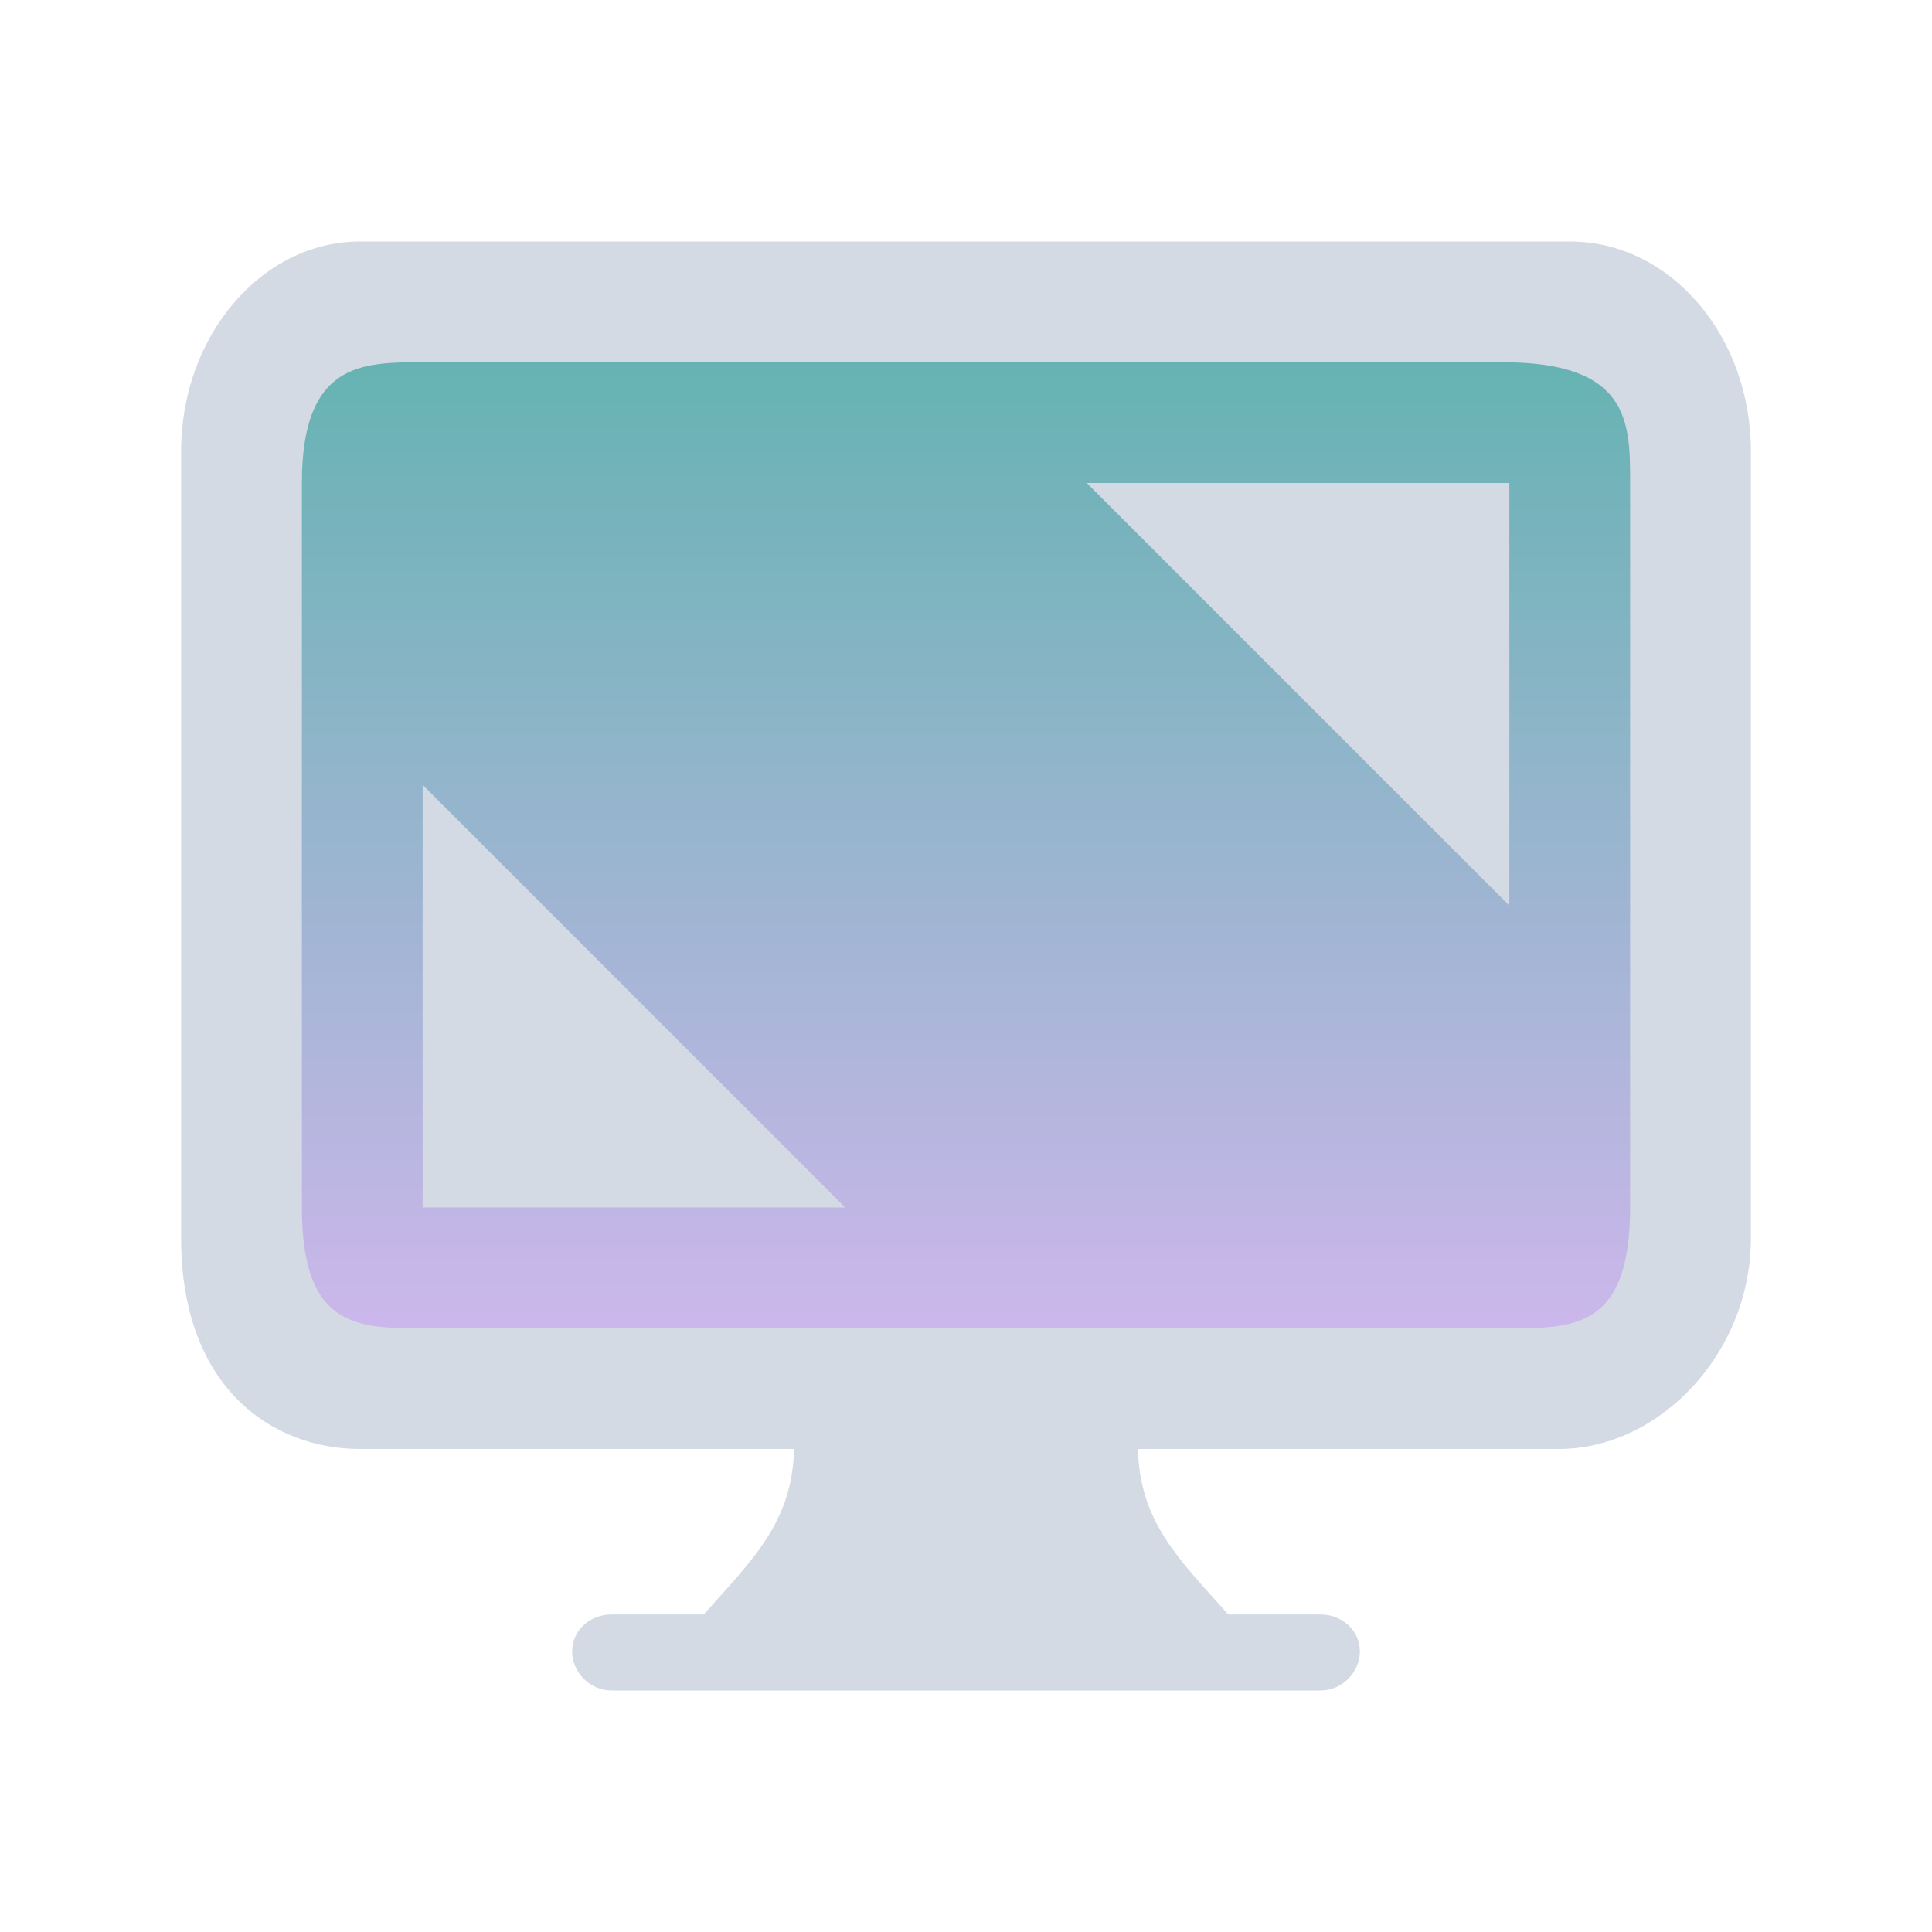
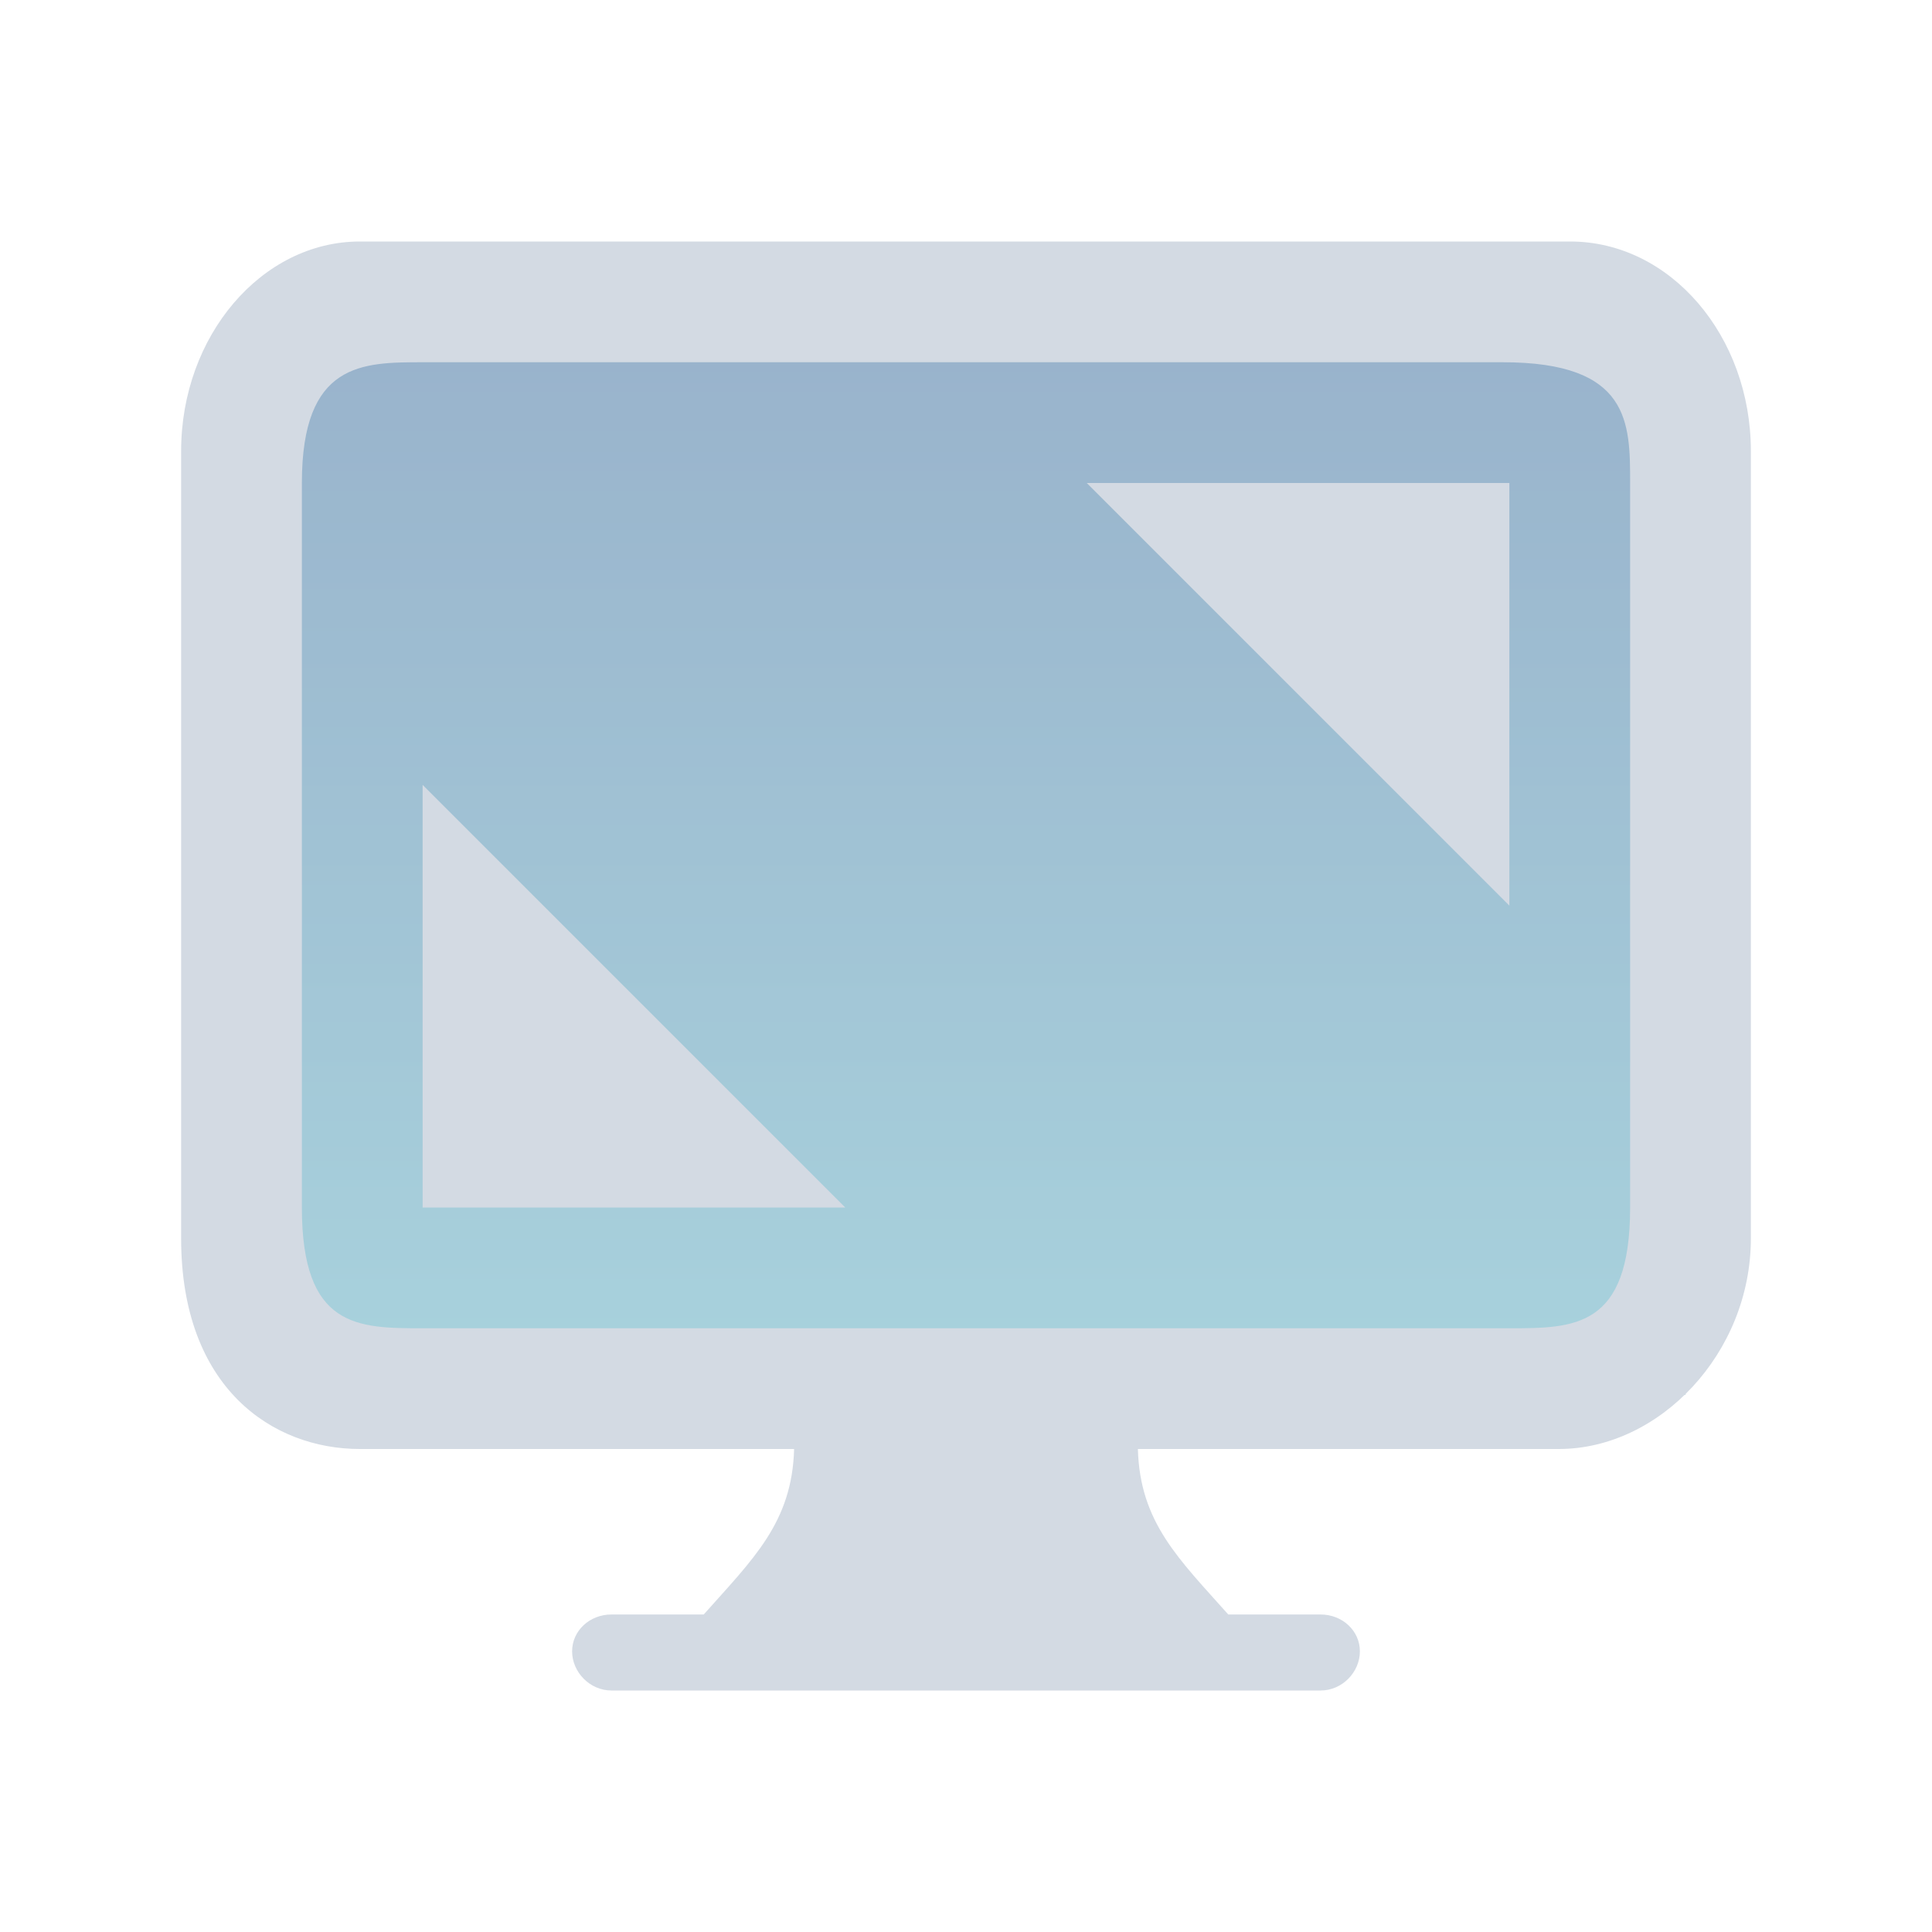
<svg xmlns="http://www.w3.org/2000/svg" xmlns:xlink="http://www.w3.org/1999/xlink" id="svg3294" height="32" width="32" version="1.0">
  <g id="22-22-preferences-desktop-display-randr" transform="translate(6,43)">
    <rect id="rect3832" x="0" y="0" width="22" height="22" fill-opacity="0" />
-     <path id="path9068-9-37-8-0-1-3-7" d="M 20.8,2.5 H 1.2 v 14 h 19.6 z" style="display:inline;overflow:visible;visibility:visible;opacity:0.6;fill:url(#linearGradient520);fill-opacity:1;fill-rule:nonzero;stroke:none;stroke-width:0.589;marker:none" />
+     <path id="path9068-9-37-8-0-1-3-7" d="M 20.8,2.5 H 1.2 v 14 h 19.6 z" style="display:inline;overflow:visible;visibility:visible;opacity:0.6;fill:url(#linearGradient520);fill-opacity:1.0;fill-rule:nonzero;stroke:none;stroke-width:0.589;marker:none" />
    <path id="path11753-6-5" style="color:#bebebe;fill:#d3dae3;fill-opacity:1;stroke-width:0.589" d="m 4,9 v 5 h 5 z" />
    <path id="path11753-3-7-3" style="color:#bebebe;fill:#d3dae3;fill-opacity:1;stroke-width:0.589" d="M 18,10 V 5 h -5 z" />
    <path d="M 2.506,1 H 19.467 C 20.871,1 22,2.304 22,3.894 L 22,14.759 C 22,16.349 20.404,18 19,18 h -6 c 0.028,1.017 1.324,2.049 2,2 h 1 c 0.303,0 0.521,0.214 0.521,0.5 1e-6,0.286 -0.248,0.5 -0.551,0.5 H 6.03 C 5.727,21 5.479,20.786 5.479,20.5 5.479,20.214 5.697,20 6,20 h 1 c 1,0 1.972,-0.982 2,-2 H 3 C 1.786,18 0,16.833 0,14.759 V 3.894 C 0,2.304 1.129,1 2.506,1 Z M 20,5 C 20,4.167 20,3 18,3 H 4 C 3.154,3 2,3 2,5 v 9 c 0,2 1.091,2 2,2 h 14 c 0.909,0 2,0 2,-2 z" fill-rule="evenodd" id="path3066-7-5" style="fill:#d3dae3;fill-opacity:1;stroke-width:0.034" />
  </g>
  <g id="preferences-desktop-display-randr">
    <rect y="0" x="0" height="32" width="32" id="rect2991" style="opacity:0.01;fill:#000000;fill-opacity:0.004;stroke:none;stroke-width:1.333" />
    <path id="path9068-9-37-8-0-1-3" d="M 27.685,5.3 4.2,5.3 V 23.1 h 23.718 z" style="display:inline;overflow:visible;visibility:visible;opacity:0.6;fill:url(#linearGradient24643);fill-opacity:1;fill-rule:nonzero;stroke:none;stroke-width:0.719;marker:none" />
    <path d="M 5.961,4 H 26.006 C 27.666,4 29,5.564 29,7.472 L 29,20.511 C 29,22.419 27.48,24 25.82,24 h -6.973 c 0.033,1.221 0.683,1.825 1.497,2.741 h 1.529 c 0.358,0 0.651,0.267 0.651,0.61 C 22.524,27.695 22.232,28 21.874,28 H 10.127 c -0.358,0 -0.651,-0.305 -0.651,-0.649 0,-0.343 0.293,-0.61 0.651,-0.61 h 1.529 C 12.469,25.825 13.12,25.221 13.153,24 H 5.96 C 4.525,24 3,23 3,20.511 V 7.472 C 3,5.564 4.334,4 5.961,4 Z M 27,8 C 27,7 27,6 24.891,6 H 7 C 6,6 5,6 5,8 v 12 c 0,2 0.926,2 2,2 h 18 c 1.074,0 2,0 2,-2 z" fill-rule="evenodd" id="path3066-4-2" style="fill:#d3dae3;fill-opacity:1;stroke-width:0.04" />
    <path id="path11753-36-8-9" style="color:#bebebe;fill:#d3dae3;fill-opacity:1;stroke-width:0.825" d="m 7,13 v 7 h 7 z" />
    <path id="path11753-3-75-1-3" style="color:#bebebe;fill:#d3dae3;fill-opacity:1;stroke-width:0.825" d="M 25,15 V 8 h -7 z" />
  </g>
  <defs id="defs8">
+     <linearGradient id="linearGradient13240">
+       <stop style="stop-color:#5581aa;stop-opacity:1;" offset="0" id="stop13236" />
+       <stop style="stop-color:#6db2c5;stop-opacity:1;" offset="1" id="stop13238" />
+     </linearGradient>
    <linearGradient id="linearGradient4087">
      <stop style="stop-color:#e9dbd2;stop-opacity:1;" offset="0" id="stop4089" />
      <stop style="stop-color:#e9dbd2;stop-opacity:0;" offset="1" id="stop4091" />
    </linearGradient>
    <linearGradient id="linearGradient4445">
      <stop id="stop4447" offset="0" style="stop-color:#000000;stop-opacity:0;" />
      <stop style="stop-color:#000000;stop-opacity:0;" offset="0.5" id="stop4453" />
      <stop id="stop4449" offset="1" style="stop-color:#000000;stop-opacity:0.275;" />
    </linearGradient>
    <linearGradient id="linearGradient4364">
      <stop style="stop-color:#ffffff;stop-opacity:1;" offset="0" id="stop4366" />
      <stop id="stop4368" offset="0.475" style="stop-color:#ffffff;stop-opacity:0.784;" />
      <stop style="stop-color:#ffffff;stop-opacity:0.392;" offset="0.849" id="stop4370" />
      <stop style="stop-color:#ffffff;stop-opacity:1;" offset="1" id="stop4372" />
    </linearGradient>
    <linearGradient id="linearGradient3141">
      <stop style="stop-color:#ffffff;stop-opacity:1;" offset="0" id="stop3143" />
      <stop id="stop3145" offset="0.475" style="stop-color:#ffffff;stop-opacity:0.784;" />
      <stop style="stop-color:#ffffff;stop-opacity:0.392;" offset="0.849" id="stop3147" />
      <stop style="stop-color:#ffffff;stop-opacity:1;" offset="1" id="stop3149" />
    </linearGradient>
    <linearGradient id="linearGradient3140">
      <stop id="stop3142" style="stop-color:#ffffff;stop-opacity:1" offset="0" />
      <stop id="stop3144" style="stop-color:#ffffff;stop-opacity:0" offset="1" />
    </linearGradient>
    <linearGradient xlink:href="#linearGradient3140" id="linearGradient2949" gradientUnits="userSpaceOnUse" x1="14.01" y1="6" x2="14.01" y2="10" />
    <linearGradient id="linearGradient3156">
      <stop id="stop3158" style="stop-color:#ffffff;stop-opacity:1" offset="0" />
      <stop id="stop3160" style="stop-color:#ffffff;stop-opacity:0" offset="1" />
    </linearGradient>
    <radialGradient xlink:href="#linearGradient4445" id="radialGradient3982" gradientUnits="userSpaceOnUse" gradientTransform="matrix(0.7083333,0,0,0.7318623,56,0.383403)" cx="11.55" cy="13.652" fx="11.55" fy="13.652" r="8.722" />
-     <linearGradient xlink:href="#linearGradient4813" id="linearGradient24643" gradientUnits="userSpaceOnUse" gradientTransform="matrix(0.5929497,0,0,0.4450014,-71.10461,-260.082)" x1="148.587" y1="597.935" x2="148.587" y2="633.89" />
-     <linearGradient id="linearGradient4813">
-       <stop style="stop-color:#008080;stop-opacity:1;" offset="0" id="stop4809" />
-       <stop style="stop-color:#aa87de;stop-opacity:1" offset="1" id="stop4811" />
-     </linearGradient>
-     <linearGradient xlink:href="#linearGradient4813" id="linearGradient520" gradientUnits="userSpaceOnUse" gradientTransform="matrix(0.4857388,0,0,0.3644129,-60.3184,-215.3985)" x1="148.587" y1="597.935" x2="148.587" y2="633.89" />
+     <linearGradient xlink:href="#linearGradient13240" id="linearGradient24643" gradientUnits="userSpaceOnUse" gradientTransform="matrix(0.5929497,0,0,0.4450014,-71.10461,-260.082)" x1="148.587" y1="597.935" x2="148.587" y2="633.89" />
+     <linearGradient xlink:href="#linearGradient13240" id="linearGradient520" gradientUnits="userSpaceOnUse" gradientTransform="matrix(0.4857388,0,0,0.3644129,-60.3184,-215.3985)" x1="148.587" y1="597.935" x2="148.587" y2="633.89" />
  </defs>
  <g id="preferences-desktop-text-to-speech" transform="translate(-38,1.7e-5)">
    <rect y="0" x="78" height="24" width="24" id="rect2991-5-7-0" style="opacity:0.01;fill:#000000;fill-opacity:0.004;stroke:none" />
    <g transform="translate(-9,1)" id="g3094">
      <path d="m 99,2 c -4.971,0 -9,4.029 -9,9 0,4.971 4.029,9 9,9 4.971,0 9,-4.029 9,-9 0,-4.971 -4.029,-9 -9,-9 z m 0,2.186 c 1.261,0 2.284,1.022 2.284,2.284 0,1.261 -1.022,2.284 -2.284,2.284 -1.261,0 -2.284,-1.022 -2.284,-2.284 C 96.716,5.209 97.739,4.186 99,4.186 Z m -5.397,4.635 c 3.608,-0.052 7.215,-0.017 10.822,0.013 0,0 0.485,-0.009 0.485,0.477 v 0.235 c 0,0.259 -0.266,0.326 -0.266,0.326 l -3.358,0.65 v 2.375 l 1.524,4.395 c 0.154,0.254 -0.178,0.326 -0.178,0.326 l -0.592,0.006 c -0.285,0 -0.392,-0.24 -0.392,-0.24 l -2.331,-4.041 c -0.25,-0.567 -0.266,-0.495 -0.502,8.66e-4 l -2.44,4.034 c -0.082,0.245 -0.4,0.25 -0.4,0.25 l -0.642,-0.01 c 0,0 -0.235,-0.007 -0.181,-0.235 l 1.561,-4.487 V 10.522 L 93.46,9.898 C 93.198,9.809 93.09,9.566 93.09,9.566 v -0.245 c 0,0 -0.011,-0.499 0.513,-0.499 z" style="fill:#d3dae3;fill-opacity:1" id="path3850" />
    </g>
  </g>
  <g id="preferences-system-bluetooth" transform="translate(-266)" style="fill:#d3dae3;fill-opacity:1">
    <rect y="0" x="188" height="24" width="24" id="rect2991-5-3-73" style="opacity:0.01;fill:#d3dae3;fill-opacity:1;stroke:none" />
    <g id="g7169" style="fill:#d3dae3;fill-opacity:1">
      <path id="rect4310" style="opacity:1;fill:#d3dae3;fill-opacity:1;fill-rule:evenodd;stroke:none;stroke-width:1.467;stroke-miterlimit:4;stroke-dasharray:none;stroke-opacity:1" d="m 204.709,14.896 c 0.184,0.142 0.291,0.358 0.291,0.585 0,0.228 -0.107,0.443 -0.291,0.585 l -4.865,3.769 c -0.14,0.109 -0.312,0.165 -0.485,0.165 -0.114,0 -0.229,-0.024 -0.336,-0.074 -0.269,-0.125 -0.44,-0.388 -0.44,-0.676 v -5.383 l -2.321,1.813 c -0.144,0.112 -0.316,0.167 -0.487,0.167 -0.226,0 -0.45,-0.095 -0.604,-0.278 -0.269,-0.322 -0.218,-0.794 0.116,-1.054 l 3.217,-2.514 -3.217,-2.514 c -0.333,-0.26 -0.385,-0.732 -0.116,-1.054 0.269,-0.322 0.758,-0.372 1.091,-0.112 l 2.321,1.813 V 4.75 c 0,-0.288 0.171,-0.551 0.44,-0.676 0.269,-0.125 0.588,-0.089 0.821,0.091 l 4.865,3.769 C 204.893,8.077 205,8.292 205,8.519 c 0,0.227 -0.107,0.443 -0.291,0.585 L 200.972,12 Z m -4.574,2.792 2.849,-2.207 -2.849,-2.207 z m 0,-6.962 2.849,-2.207 -2.849,-2.207 z" />
    </g>
  </g>
  <g id="preferences-system-bluetooth-inactive" transform="translate(-78)" style="fill:#d3dae3;fill-opacity:1">
    <rect y="0" x="26" height="24" width="24" id="rect2991-5-3-73-7" style="opacity:0.01;fill:#d3dae3;fill-opacity:1;stroke:none" />
    <g style="opacity:0.4;fill:#d3dae3;fill-opacity:1" transform="translate(-162)" id="g7169-3">
      <path id="rect4310-1" style="opacity:0.5;fill:#d3dae3;fill-opacity:1;fill-rule:evenodd;stroke:none;stroke-width:1.467;stroke-miterlimit:4;stroke-dasharray:none;stroke-opacity:1" d="m 204.709,14.896 c 0.184,0.142 0.291,0.358 0.291,0.585 0,0.228 -0.107,0.443 -0.291,0.585 l -4.865,3.769 c -0.14,0.109 -0.312,0.165 -0.485,0.165 -0.114,0 -0.229,-0.024 -0.336,-0.074 -0.269,-0.125 -0.44,-0.388 -0.44,-0.676 v -5.383 l -2.321,1.813 c -0.144,0.112 -0.316,0.167 -0.487,0.167 -0.226,0 -0.45,-0.095 -0.604,-0.278 -0.269,-0.322 -0.218,-0.794 0.116,-1.054 l 3.217,-2.514 -3.217,-2.514 c -0.333,-0.26 -0.385,-0.732 -0.116,-1.054 0.269,-0.322 0.758,-0.372 1.091,-0.112 l 2.321,1.813 V 4.75 c 0,-0.288 0.171,-0.551 0.44,-0.676 0.269,-0.125 0.588,-0.089 0.821,0.091 l 4.865,3.769 C 204.893,8.077 205,8.292 205,8.519 c 0,0.227 -0.107,0.443 -0.291,0.585 L 200.972,12 Z m -4.574,2.792 2.849,-2.207 -2.849,-2.207 z m 0,-6.962 2.849,-2.207 -2.849,-2.207 z" />
    </g>
  </g>
  <g id="preferences-system-bluetooth-activated" transform="translate(-78)" style="fill:#d3dae3;fill-opacity:1">
    <rect y="0" x="52" height="24" width="24" id="rect2991-5-3-73-70" style="opacity:0.01;fill:#d3dae3;fill-opacity:1;stroke:none" />
    <g transform="translate(-136)" id="g7169-9" style="fill:#d3dae3;fill-opacity:1">
      <path id="rect4310-6" style="opacity:1;fill:#d3dae3;fill-opacity:1;fill-rule:evenodd;stroke:none;stroke-width:1.467;stroke-miterlimit:4;stroke-dasharray:none;stroke-opacity:1" d="m 204.709,14.896 c 0.184,0.142 0.291,0.358 0.291,0.585 0,0.228 -0.107,0.443 -0.291,0.585 l -4.865,3.769 c -0.14,0.109 -0.312,0.165 -0.485,0.165 -0.114,0 -0.229,-0.024 -0.336,-0.074 -0.269,-0.125 -0.44,-0.388 -0.44,-0.676 v -5.383 l -2.321,1.813 c -0.144,0.112 -0.316,0.167 -0.487,0.167 -0.226,0 -0.45,-0.095 -0.604,-0.278 -0.269,-0.322 -0.218,-0.794 0.116,-1.054 l 3.217,-2.514 -3.217,-2.514 c -0.333,-0.26 -0.385,-0.732 -0.116,-1.054 0.269,-0.322 0.758,-0.372 1.091,-0.112 l 2.321,1.813 V 4.75 c 0,-0.288 0.171,-0.551 0.44,-0.676 0.269,-0.125 0.588,-0.089 0.821,0.091 l 4.865,3.769 C 204.893,8.077 205,8.292 205,8.519 c 0,0.227 -0.107,0.443 -0.291,0.585 L 200.972,12 Z m -4.574,2.792 2.849,-2.207 -2.849,-2.207 z m 0,-6.962 2.849,-2.207 -2.849,-2.207 z" />
    </g>
    <g transform="translate(-13,13)" id="g4314" style="fill:#d3dae3;fill-opacity:1">
      <path style="fill:#d3dae3;fill-opacity:1" d="m 82,-11 c 0,1 1,1 1,1 h 4 c 0,0 1,0 1,-1 0,-1 -1,-1 -1,-1 h -4 c 0,0 -1,0 -1,1 z" id="path4503" />
      <path style="fill:#d3dae3;fill-opacity:1" d="m 83,-7 c 0,1 1,1 1,1 h 2 c 0,0 1,0 1,-1 0,-1 -1,-1 -1,-1 h -2 c 0,0 -1,0 -1,1 z" id="path4501" />
      <rect style="opacity:1;fill:#d3dae3;fill-opacity:1;fill-rule:evenodd;stroke:none;stroke-width:0.614;stroke-miterlimit:4;stroke-dasharray:none;stroke-opacity:1" id="rect4898" width="2" height="2" x="84" y="-4" ry="1" />
    </g>
  </g>
  <g id="preferences-desktop-notification" transform="translate(66)">
    <rect y="-7.5084077e-14" x="0" height="24" width="24" id="rect2991-5-6" style="opacity:0.01;fill:#000000;fill-opacity:0.004;stroke:none" />
    <path style="fill:#09a6c3;fill-opacity:1" d="m 10.881,5.758 h 2.227 v 7.885 h -2.227 z" id="path4645-1-4-5-1" />
    <path style="fill:#09a6c3;fill-opacity:1" d="m 11.026,15.974 c 0.272,-0.249 0.593,-0.373 0.964,-0.373 0.384,0 0.711,0.124 0.983,0.373 0.271,0.248 0.408,0.583 0.408,1.006 0,0.435 -0.137,0.777 -0.408,1.027 -0.272,0.248 -0.599,0.372 -0.983,0.372 -0.371,0 -0.692,-0.124 -0.964,-0.372 -0.271,-0.25 -0.407,-0.591 -0.407,-1.027 0,-0.422 0.136,-0.758 0.407,-1.006 z" id="path7-2-1-76-8" />
    <path d="M 18.364,5.636 C 16.664,3.936 14.404,3 12,3 9.596,3 7.336,3.936 5.636,5.636 3.936,7.336 3,9.596 3,12 3,14.404 3.936,16.664 5.636,18.364 7.336,20.064 9.596,21 12,21 14.404,21 16.664,20.064 18.364,18.364 20.064,16.664 21,14.404 21,12 21,9.596 20.064,7.336 18.364,5.636 Z M 17.336,17.861 C 15.679,19.267 14.343,19.931 12,19.914 9.513,19.896 8.591,19.429 6.664,17.861 5.098,16.295 4.086,14.214 4.086,12 4.086,9.786 5.13,7.432 6.664,6.139 8.384,4.627 9.818,4.103 12,4.086 c 2.214,-0.017 3.696,0.69 5.336,2.053 1.566,1.566 2.578,3.647 2.578,5.861 0,2.214 -1.012,4.296 -2.578,5.861 z" id="path2-36-912-3-3-35-3-75-2" style="fill:#d3dae3;fill-opacity:1;stroke-width:0.028" />
  </g>
</svg>
